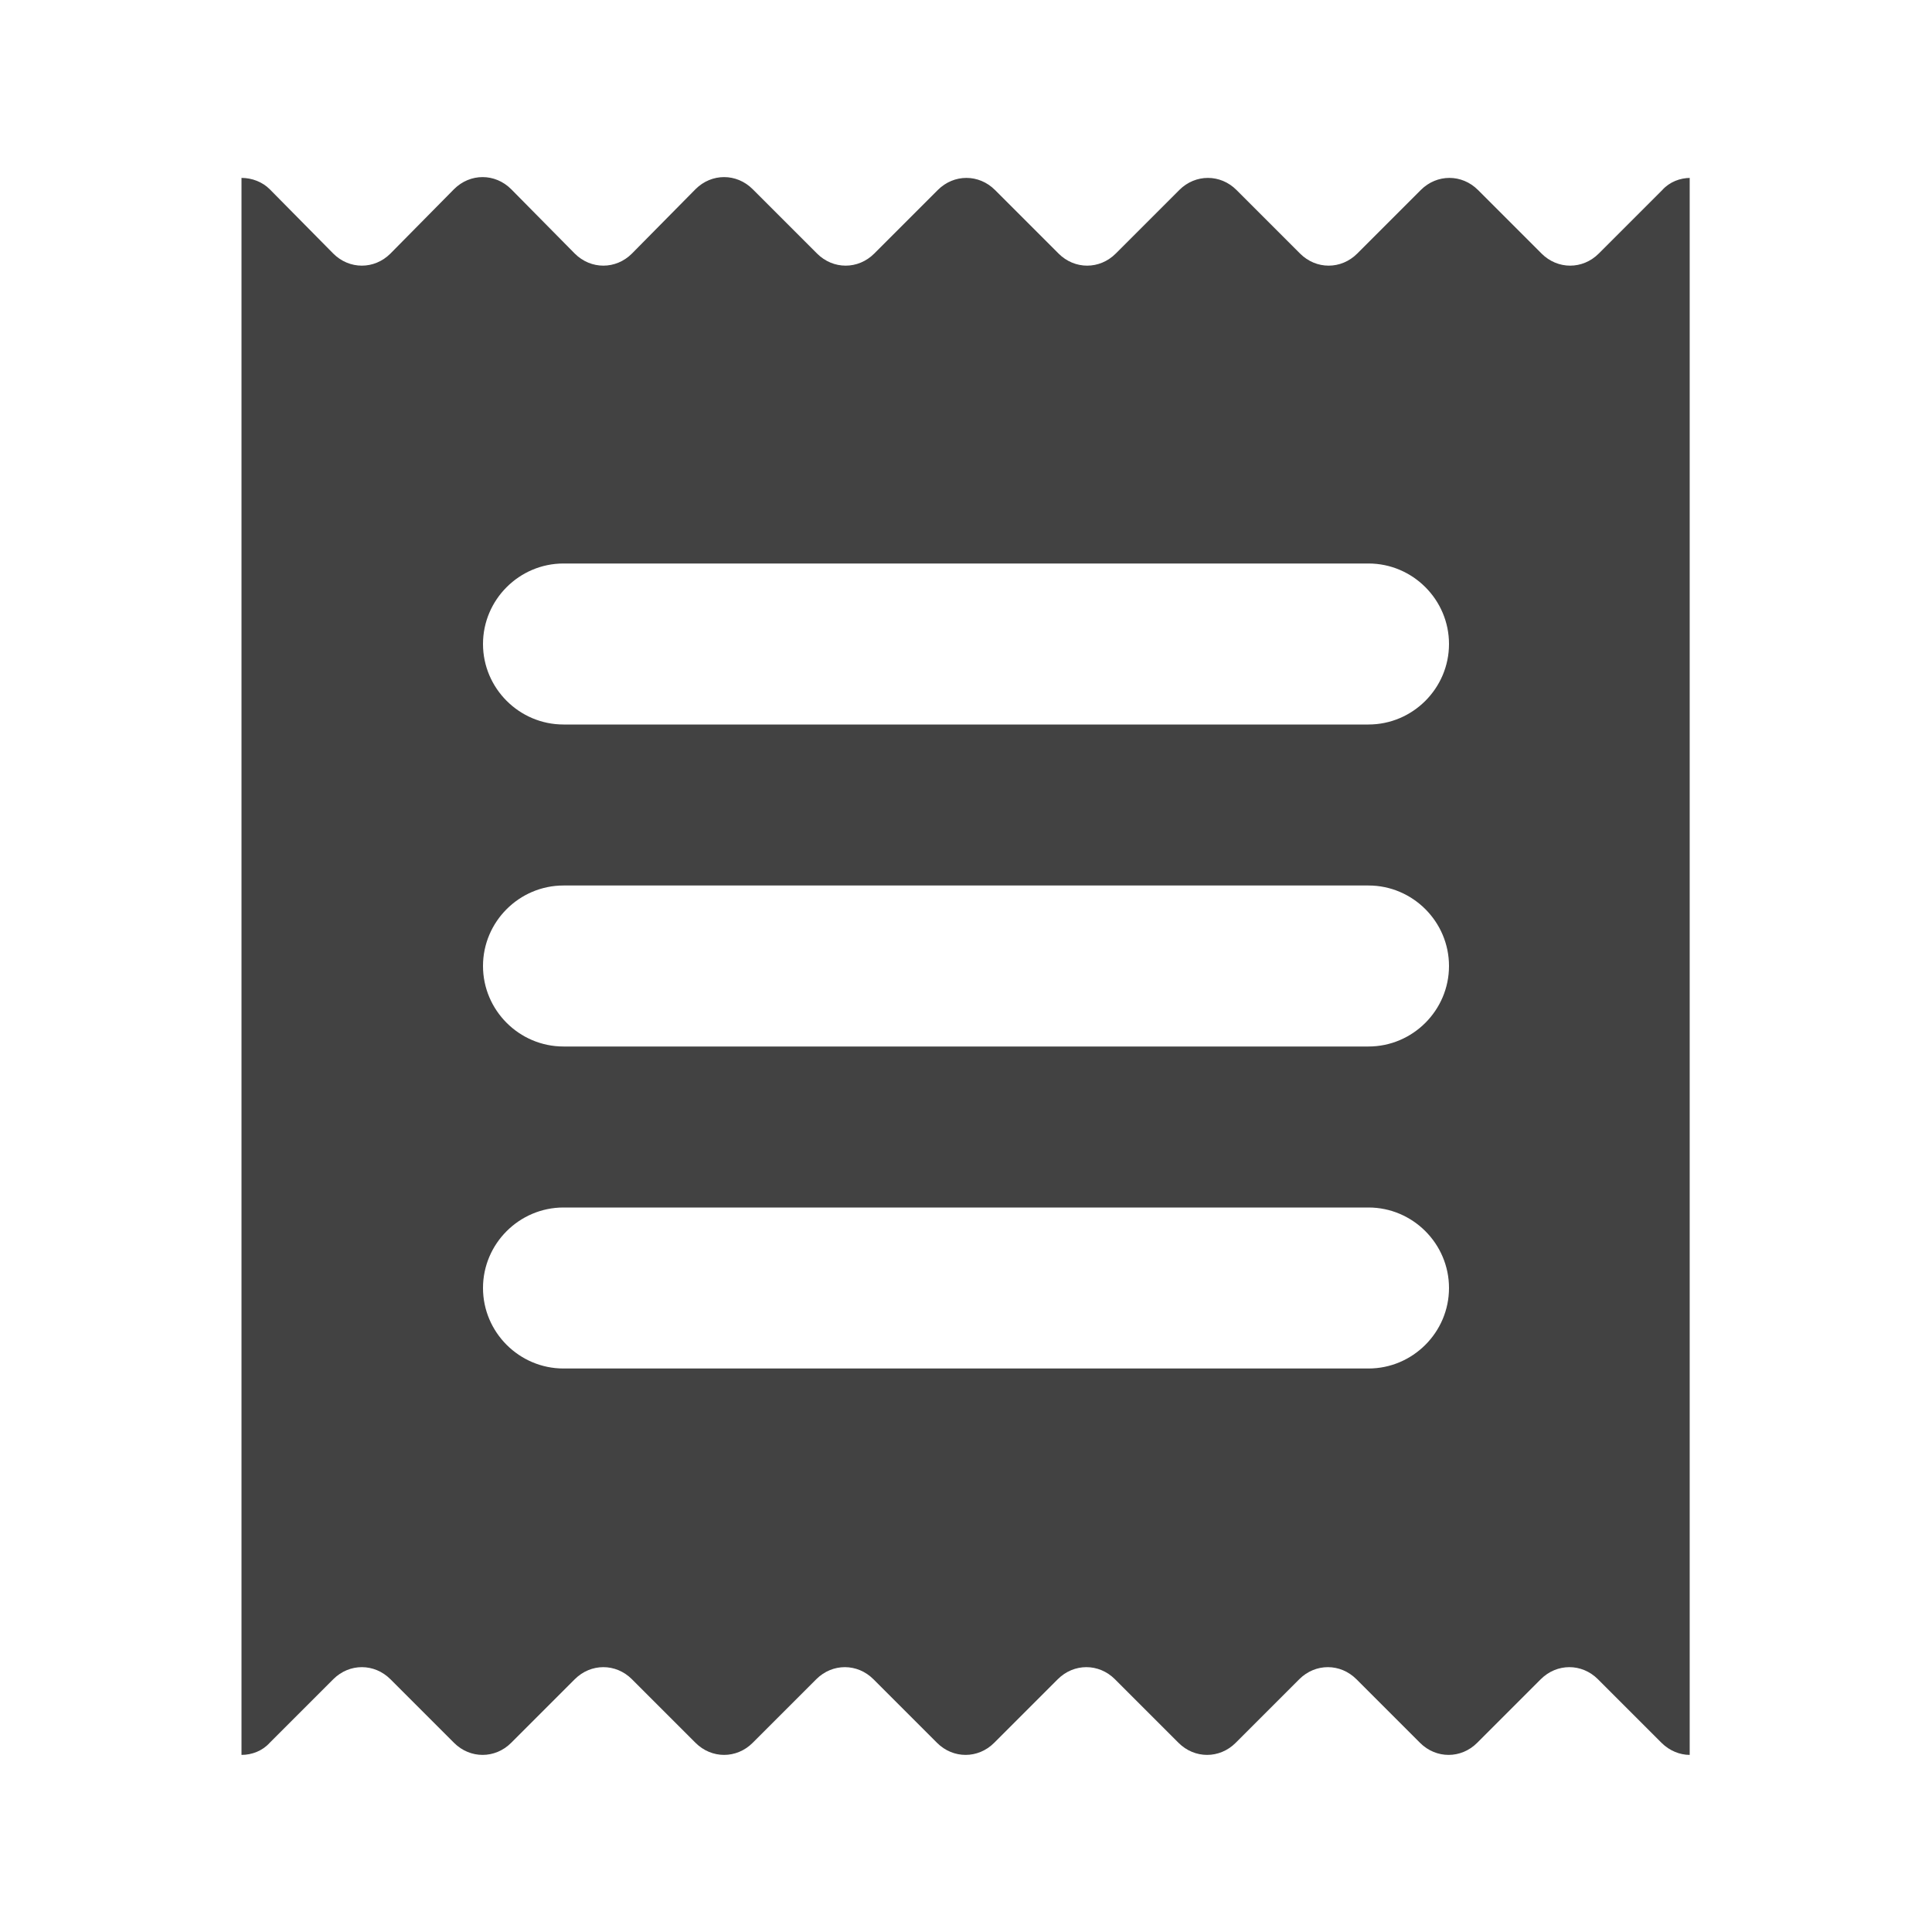
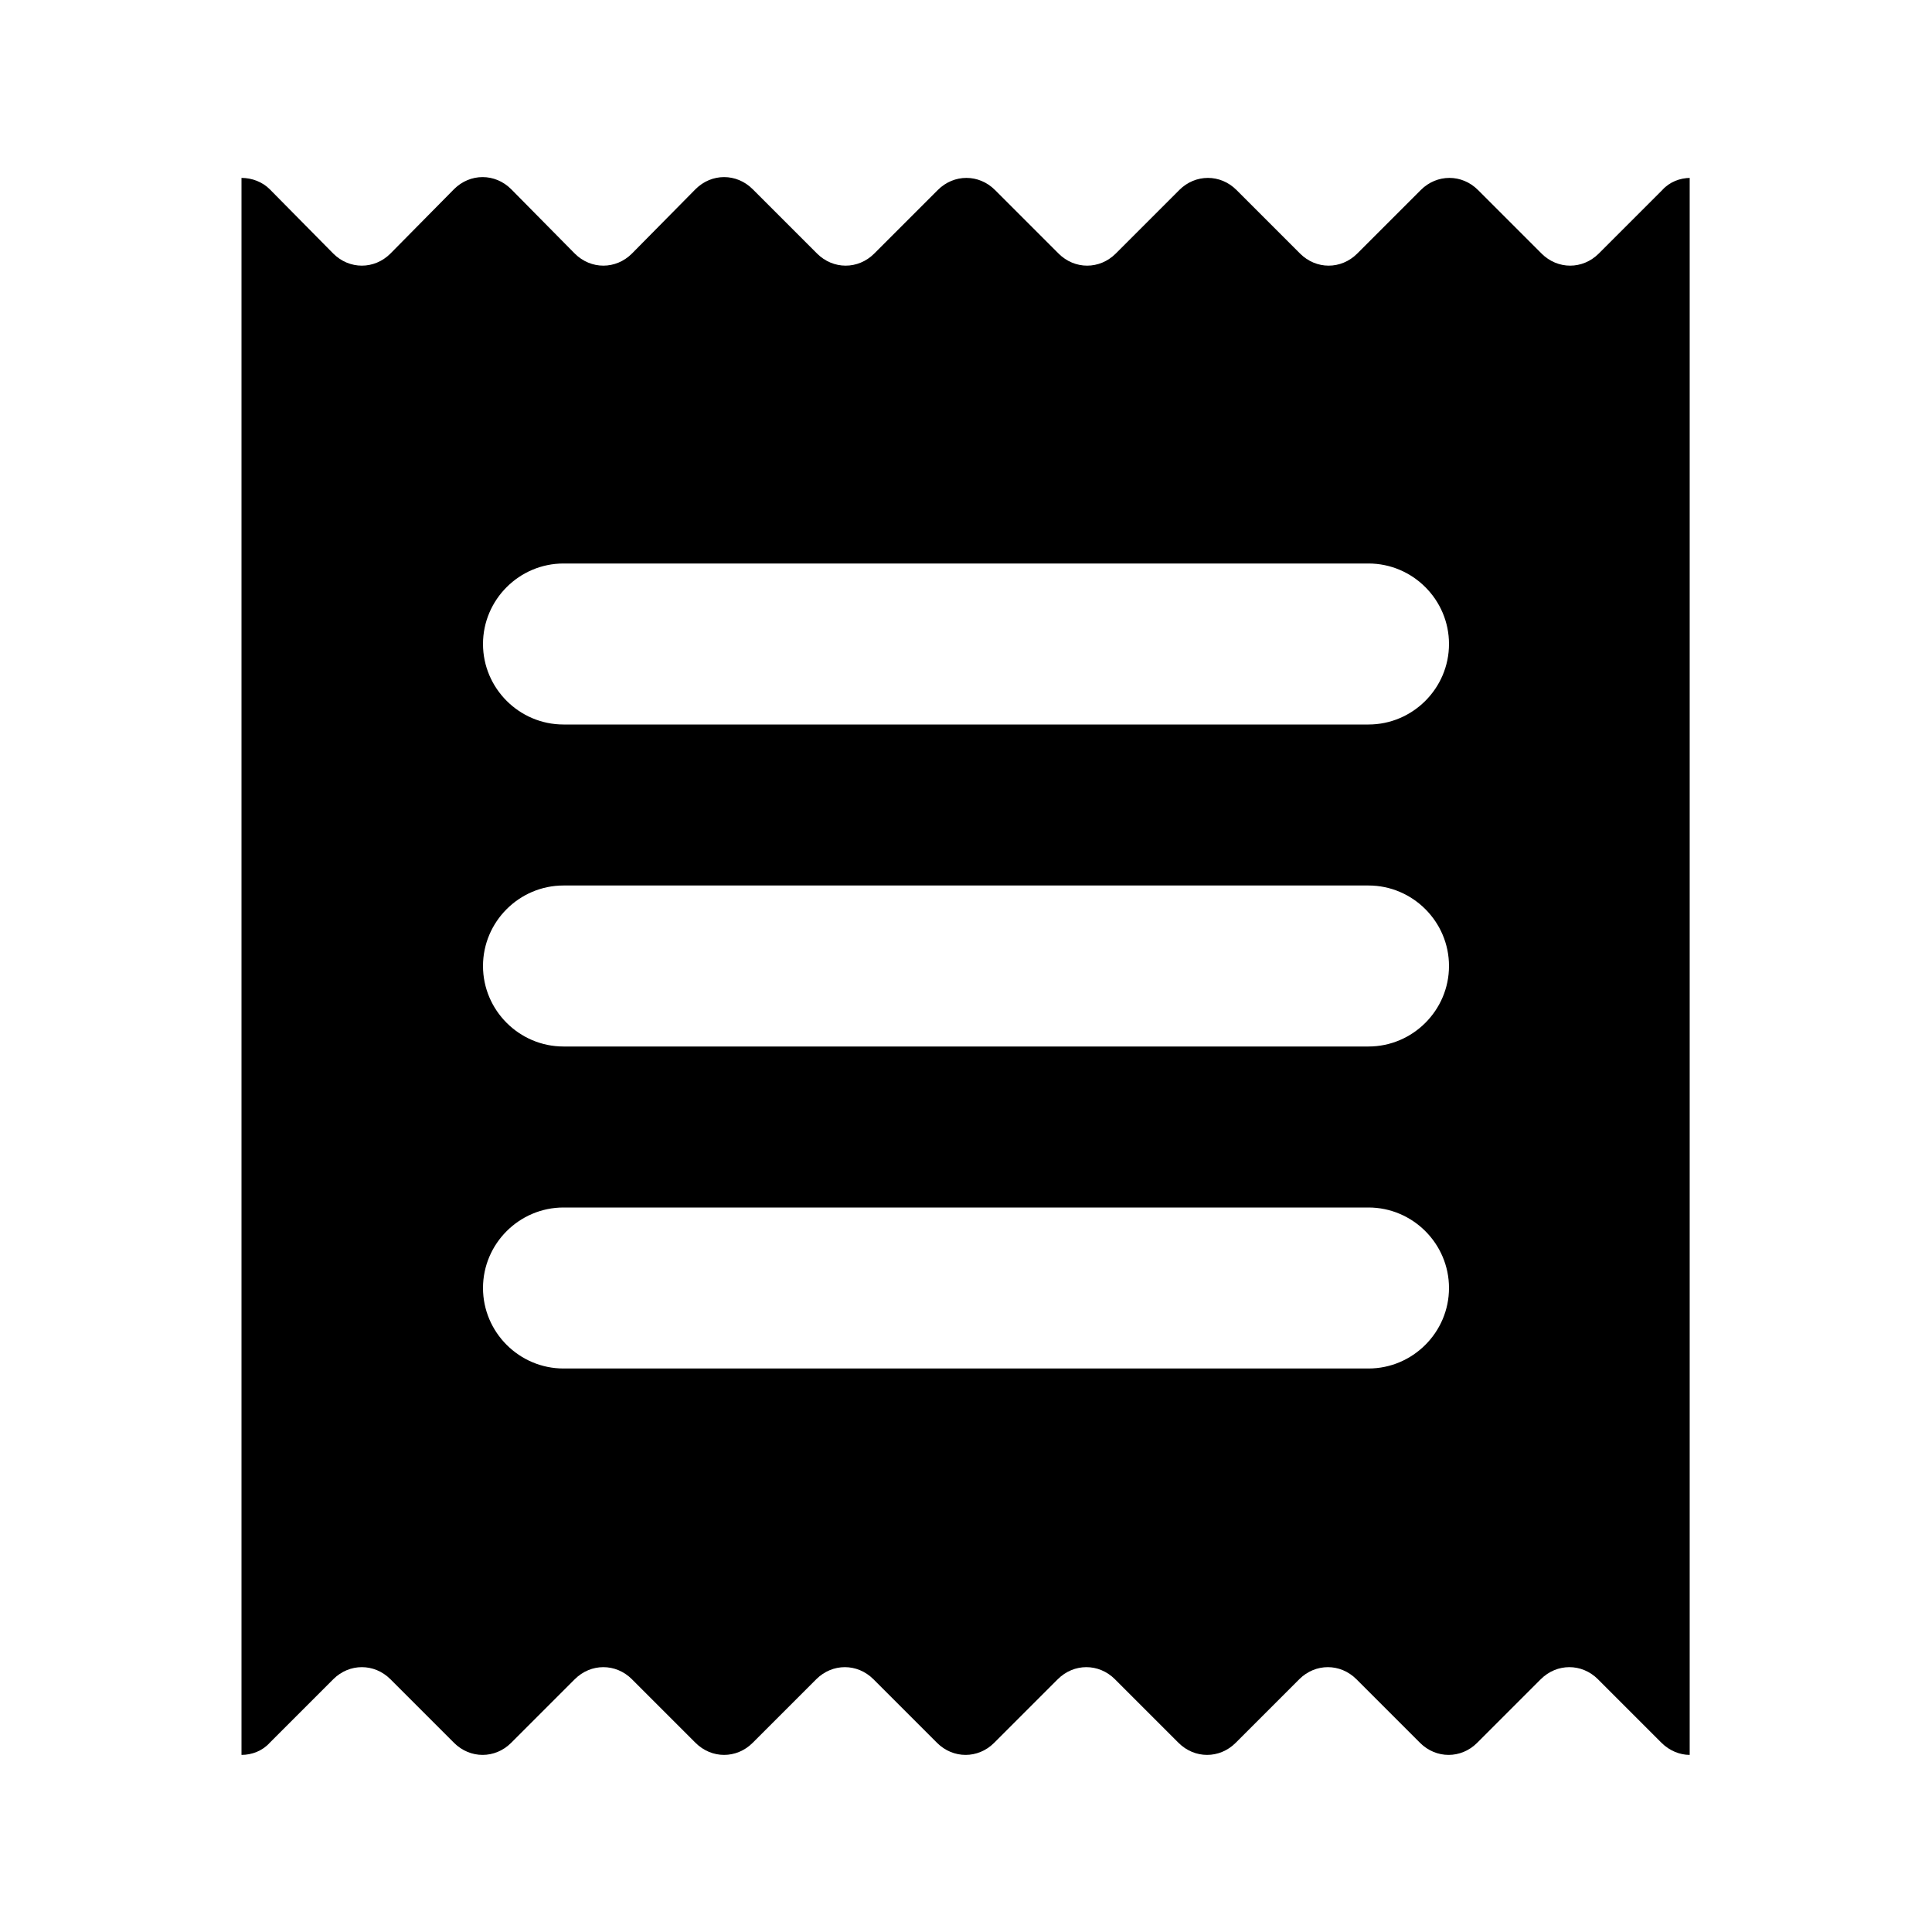
- <svg xmlns="http://www.w3.org/2000/svg" viewBox="0 0 24 24" fill="none">
-   <path d="M21 2.21C20.87 2.21 20.74 2.26 20.65 2.36L19.86 3.15C19.66 3.35 19.35 3.35 19.15 3.15L18.36 2.36C18.16 2.16 17.85 2.16 17.65 2.36L16.86 3.15C16.66 3.35 16.35 3.35 16.15 3.15L15.36 2.36C15.16 2.16 14.85 2.16 14.65 2.36L13.86 3.15C13.66 3.35 13.35 3.35 13.15 3.15L12.36 2.36C12.16 2.16 11.85 2.16 11.65 2.36L10.86 3.15C10.66 3.35 10.35 3.35 10.15 3.15L9.35 2.35C9.15 2.15 8.84 2.15 8.64 2.35L7.85 3.15C7.65 3.35 7.34 3.35 7.14 3.15L6.35 2.35C6.15 2.15 5.84 2.15 5.64 2.35L4.85 3.15C4.65 3.35 4.34 3.35 4.14 3.15L3.35 2.35C3.26 2.26 3.13 2.21 3 2.21V21.8C3.13 21.8 3.26 21.75 3.35 21.65L4.14 20.86C4.34 20.66 4.65 20.66 4.85 20.86L5.64 21.65C5.84 21.85 6.15 21.85 6.35 21.65L7.14 20.86C7.34 20.66 7.65 20.66 7.85 20.86L8.64 21.65C8.84 21.85 9.15 21.85 9.35 21.65L10.14 20.86C10.34 20.66 10.65 20.66 10.85 20.86L11.64 21.65C11.84 21.85 12.15 21.85 12.35 21.65L13.14 20.86C13.34 20.66 13.65 20.66 13.85 20.86L14.64 21.65C14.84 21.85 15.15 21.85 15.35 21.65L16.14 20.86C16.34 20.66 16.65 20.66 16.85 20.86L17.64 21.65C17.84 21.85 18.15 21.85 18.35 21.65L19.14 20.86C19.34 20.66 19.65 20.66 19.85 20.86L20.64 21.65C20.74 21.75 20.87 21.8 20.99 21.8V2.21H21ZM17 17H7C6.45 17 6 16.55 6 16C6 15.45 6.45 15 7 15H17C17.55 15 18 15.45 18 16C18 16.55 17.55 17 17 17ZM17 13H7C6.45 13 6 12.55 6 12C6 11.45 6.45 11 7 11H17C17.55 11 18 11.45 18 12C18 12.55 17.55 13 17 13ZM17 9H7C6.45 9 6 8.55 6 8C6 7.45 6.45 7 7 7H17C17.55 7 18 7.45 18 8C18 8.55 17.55 9 17 9Z" fill="#424242" />
+ <svg xmlns="http://www.w3.org/2000/svg" viewBox="0 0 24 24">
+   <path d="M21 2.21C20.87 2.21 20.74 2.26 20.65 2.36L19.86 3.15C19.66 3.35 19.35 3.35 19.15 3.15L18.36 2.36C18.16 2.16 17.85 2.16 17.65 2.36L16.86 3.15C16.66 3.35 16.35 3.35 16.15 3.15L15.36 2.36C15.16 2.16 14.85 2.16 14.65 2.36L13.86 3.15C13.66 3.35 13.35 3.35 13.15 3.15L12.36 2.36C12.16 2.16 11.85 2.16 11.65 2.36L10.86 3.15C10.66 3.35 10.35 3.35 10.15 3.15L9.35 2.35C9.15 2.15 8.84 2.15 8.64 2.35L7.85 3.15C7.65 3.35 7.34 3.35 7.14 3.15L6.35 2.35C6.15 2.15 5.84 2.15 5.64 2.35L4.85 3.15C4.65 3.35 4.34 3.35 4.14 3.15L3.35 2.35C3.26 2.26 3.13 2.21 3 2.21V21.8C3.13 21.8 3.26 21.75 3.35 21.65L4.14 20.86C4.34 20.66 4.65 20.66 4.85 20.86L5.64 21.65C5.84 21.85 6.15 21.85 6.35 21.65L7.14 20.86C7.34 20.66 7.65 20.66 7.85 20.86L8.64 21.65C8.84 21.85 9.15 21.85 9.35 21.65L10.14 20.86C10.34 20.66 10.65 20.66 10.85 20.86L11.64 21.65C11.84 21.85 12.15 21.85 12.35 21.65L13.14 20.86C13.34 20.66 13.65 20.66 13.85 20.86L14.64 21.65C14.84 21.85 15.15 21.85 15.35 21.65L16.14 20.86C16.34 20.66 16.65 20.66 16.85 20.86L17.64 21.65C17.84 21.85 18.15 21.85 18.35 21.65L19.14 20.86C19.34 20.66 19.65 20.66 19.85 20.86L20.64 21.65C20.74 21.75 20.87 21.8 20.99 21.8V2.21H21ZM17 17H7C6.45 17 6 16.55 6 16C6 15.45 6.45 15 7 15H17C17.55 15 18 15.45 18 16C18 16.55 17.55 17 17 17ZM17 13H7C6.45 13 6 12.55 6 12C6 11.45 6.45 11 7 11H17C17.55 11 18 11.45 18 12C18 12.55 17.55 13 17 13ZM17 9H7C6.45 9 6 8.55 6 8C6 7.45 6.45 7 7 7H17C17.55 7 18 7.45 18 8C18 8.55 17.55 9 17 9Z" />
</svg>
